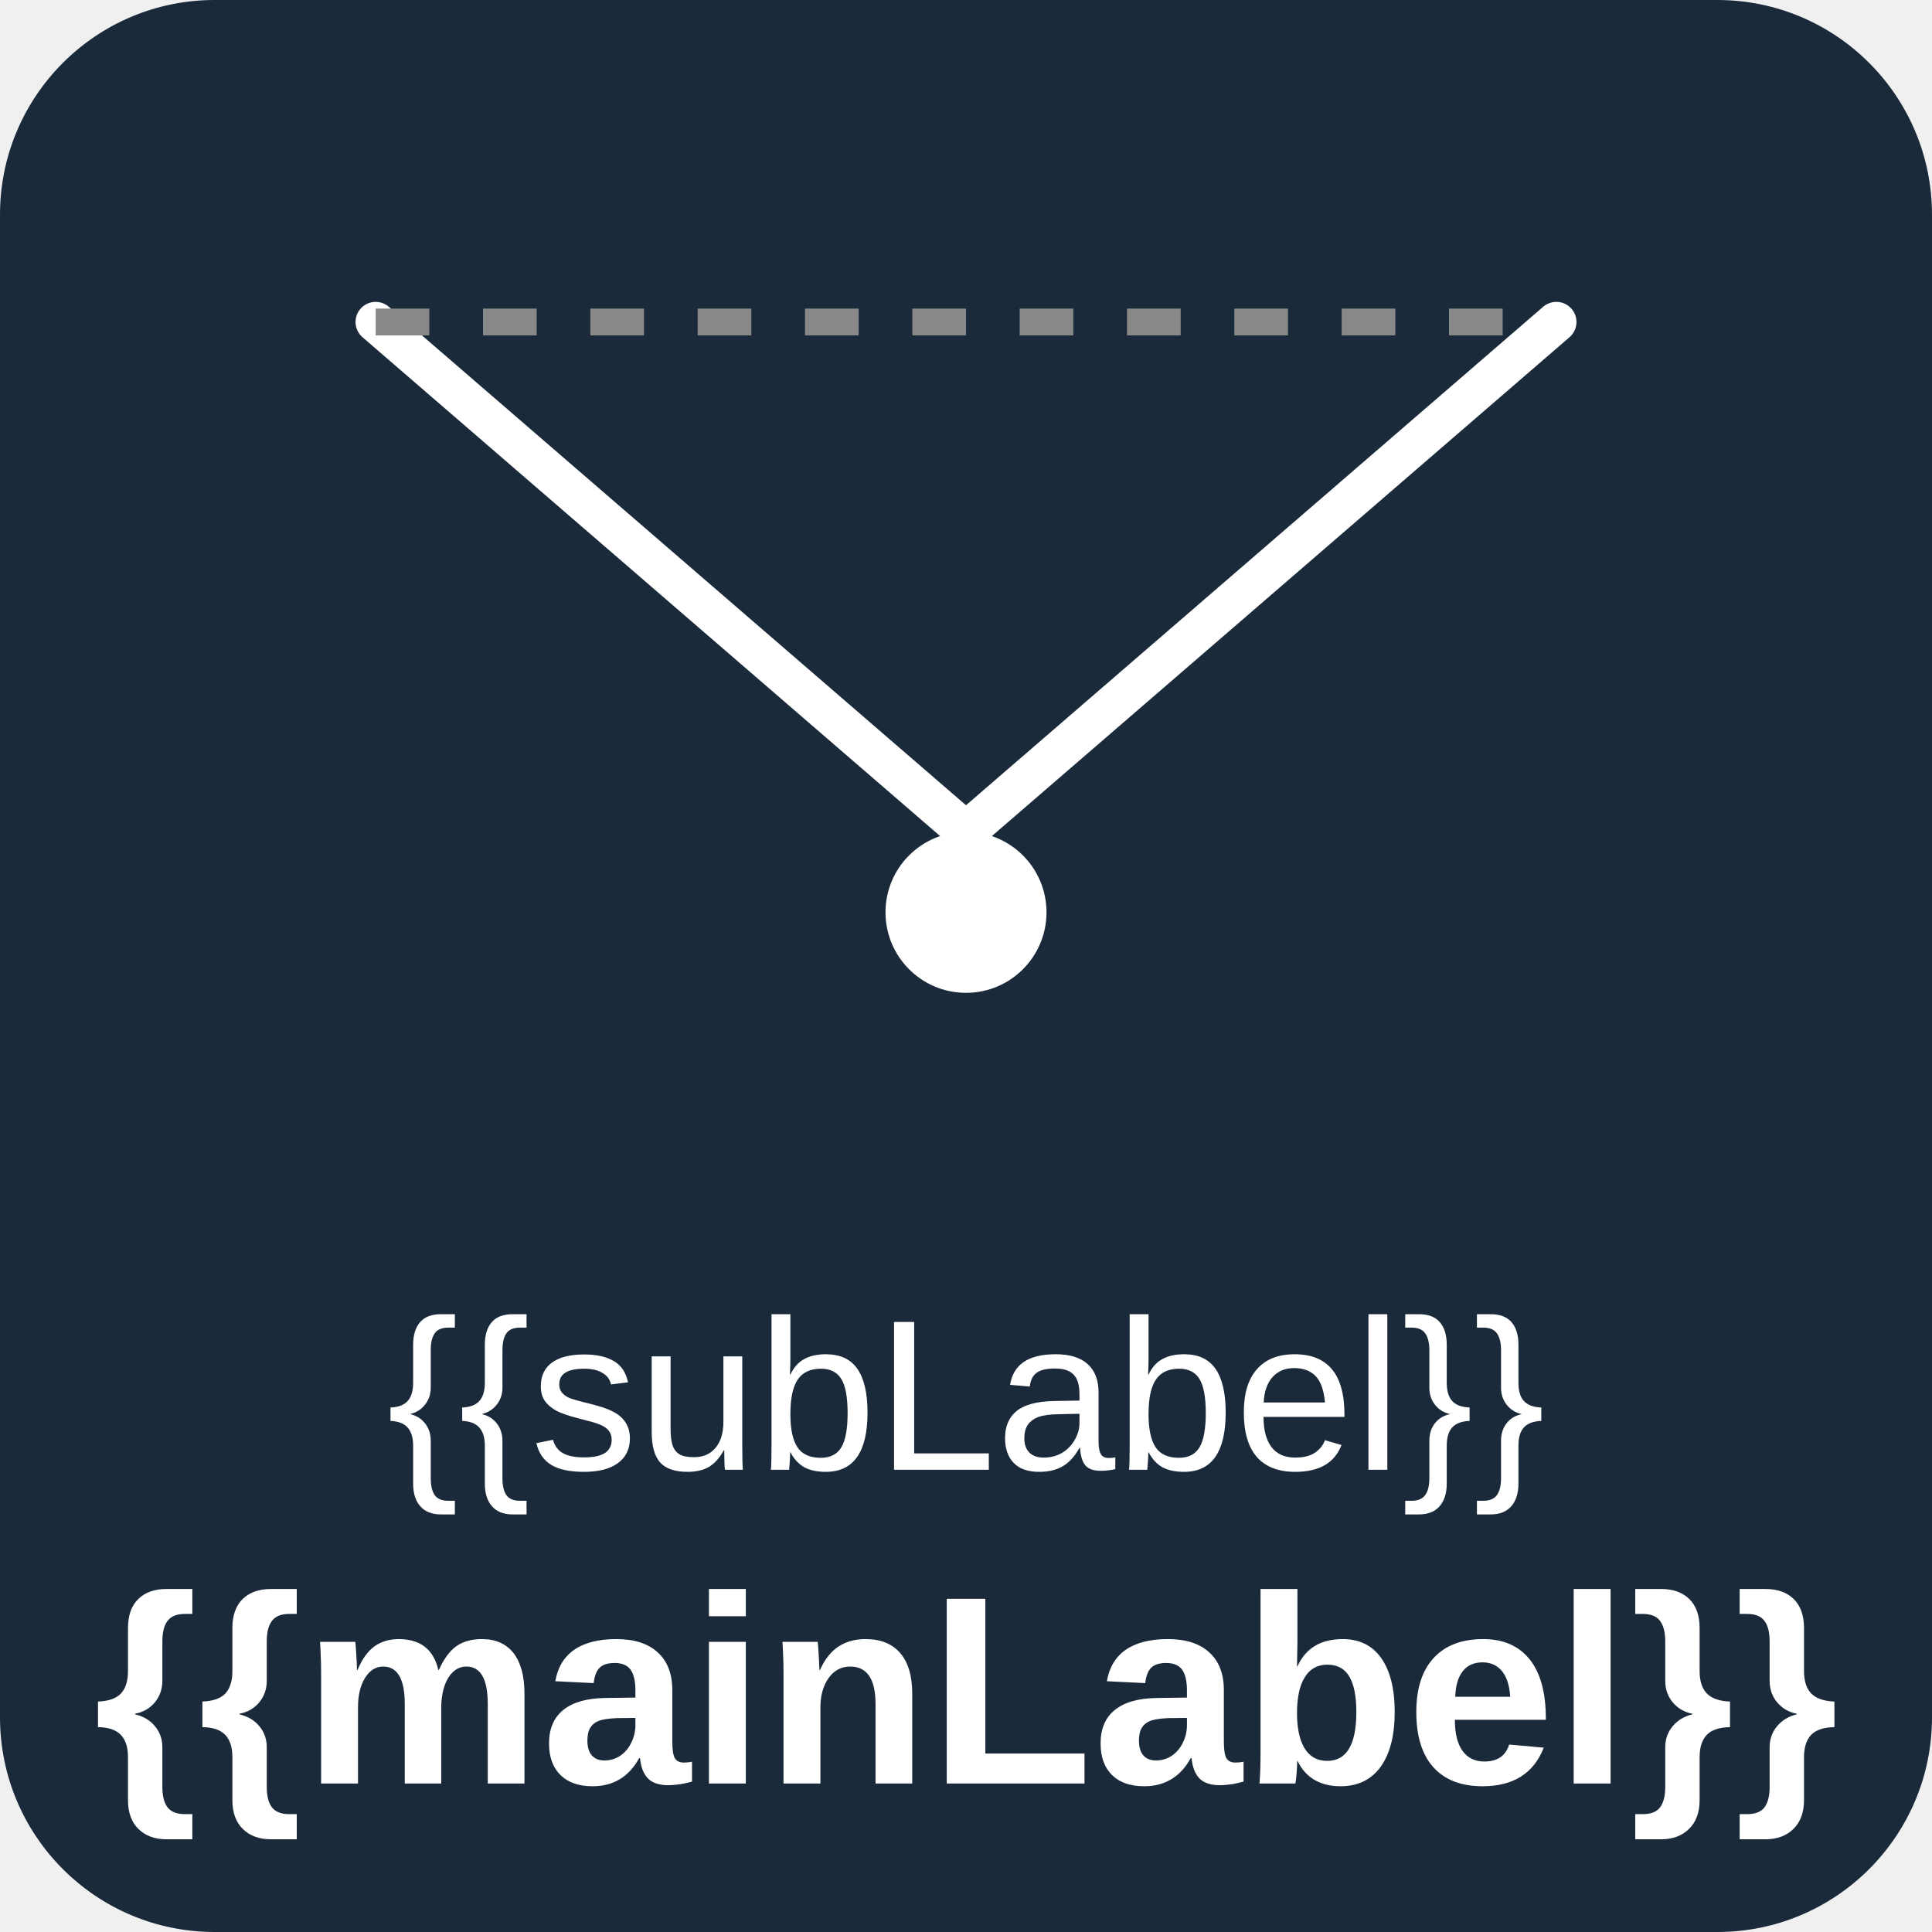
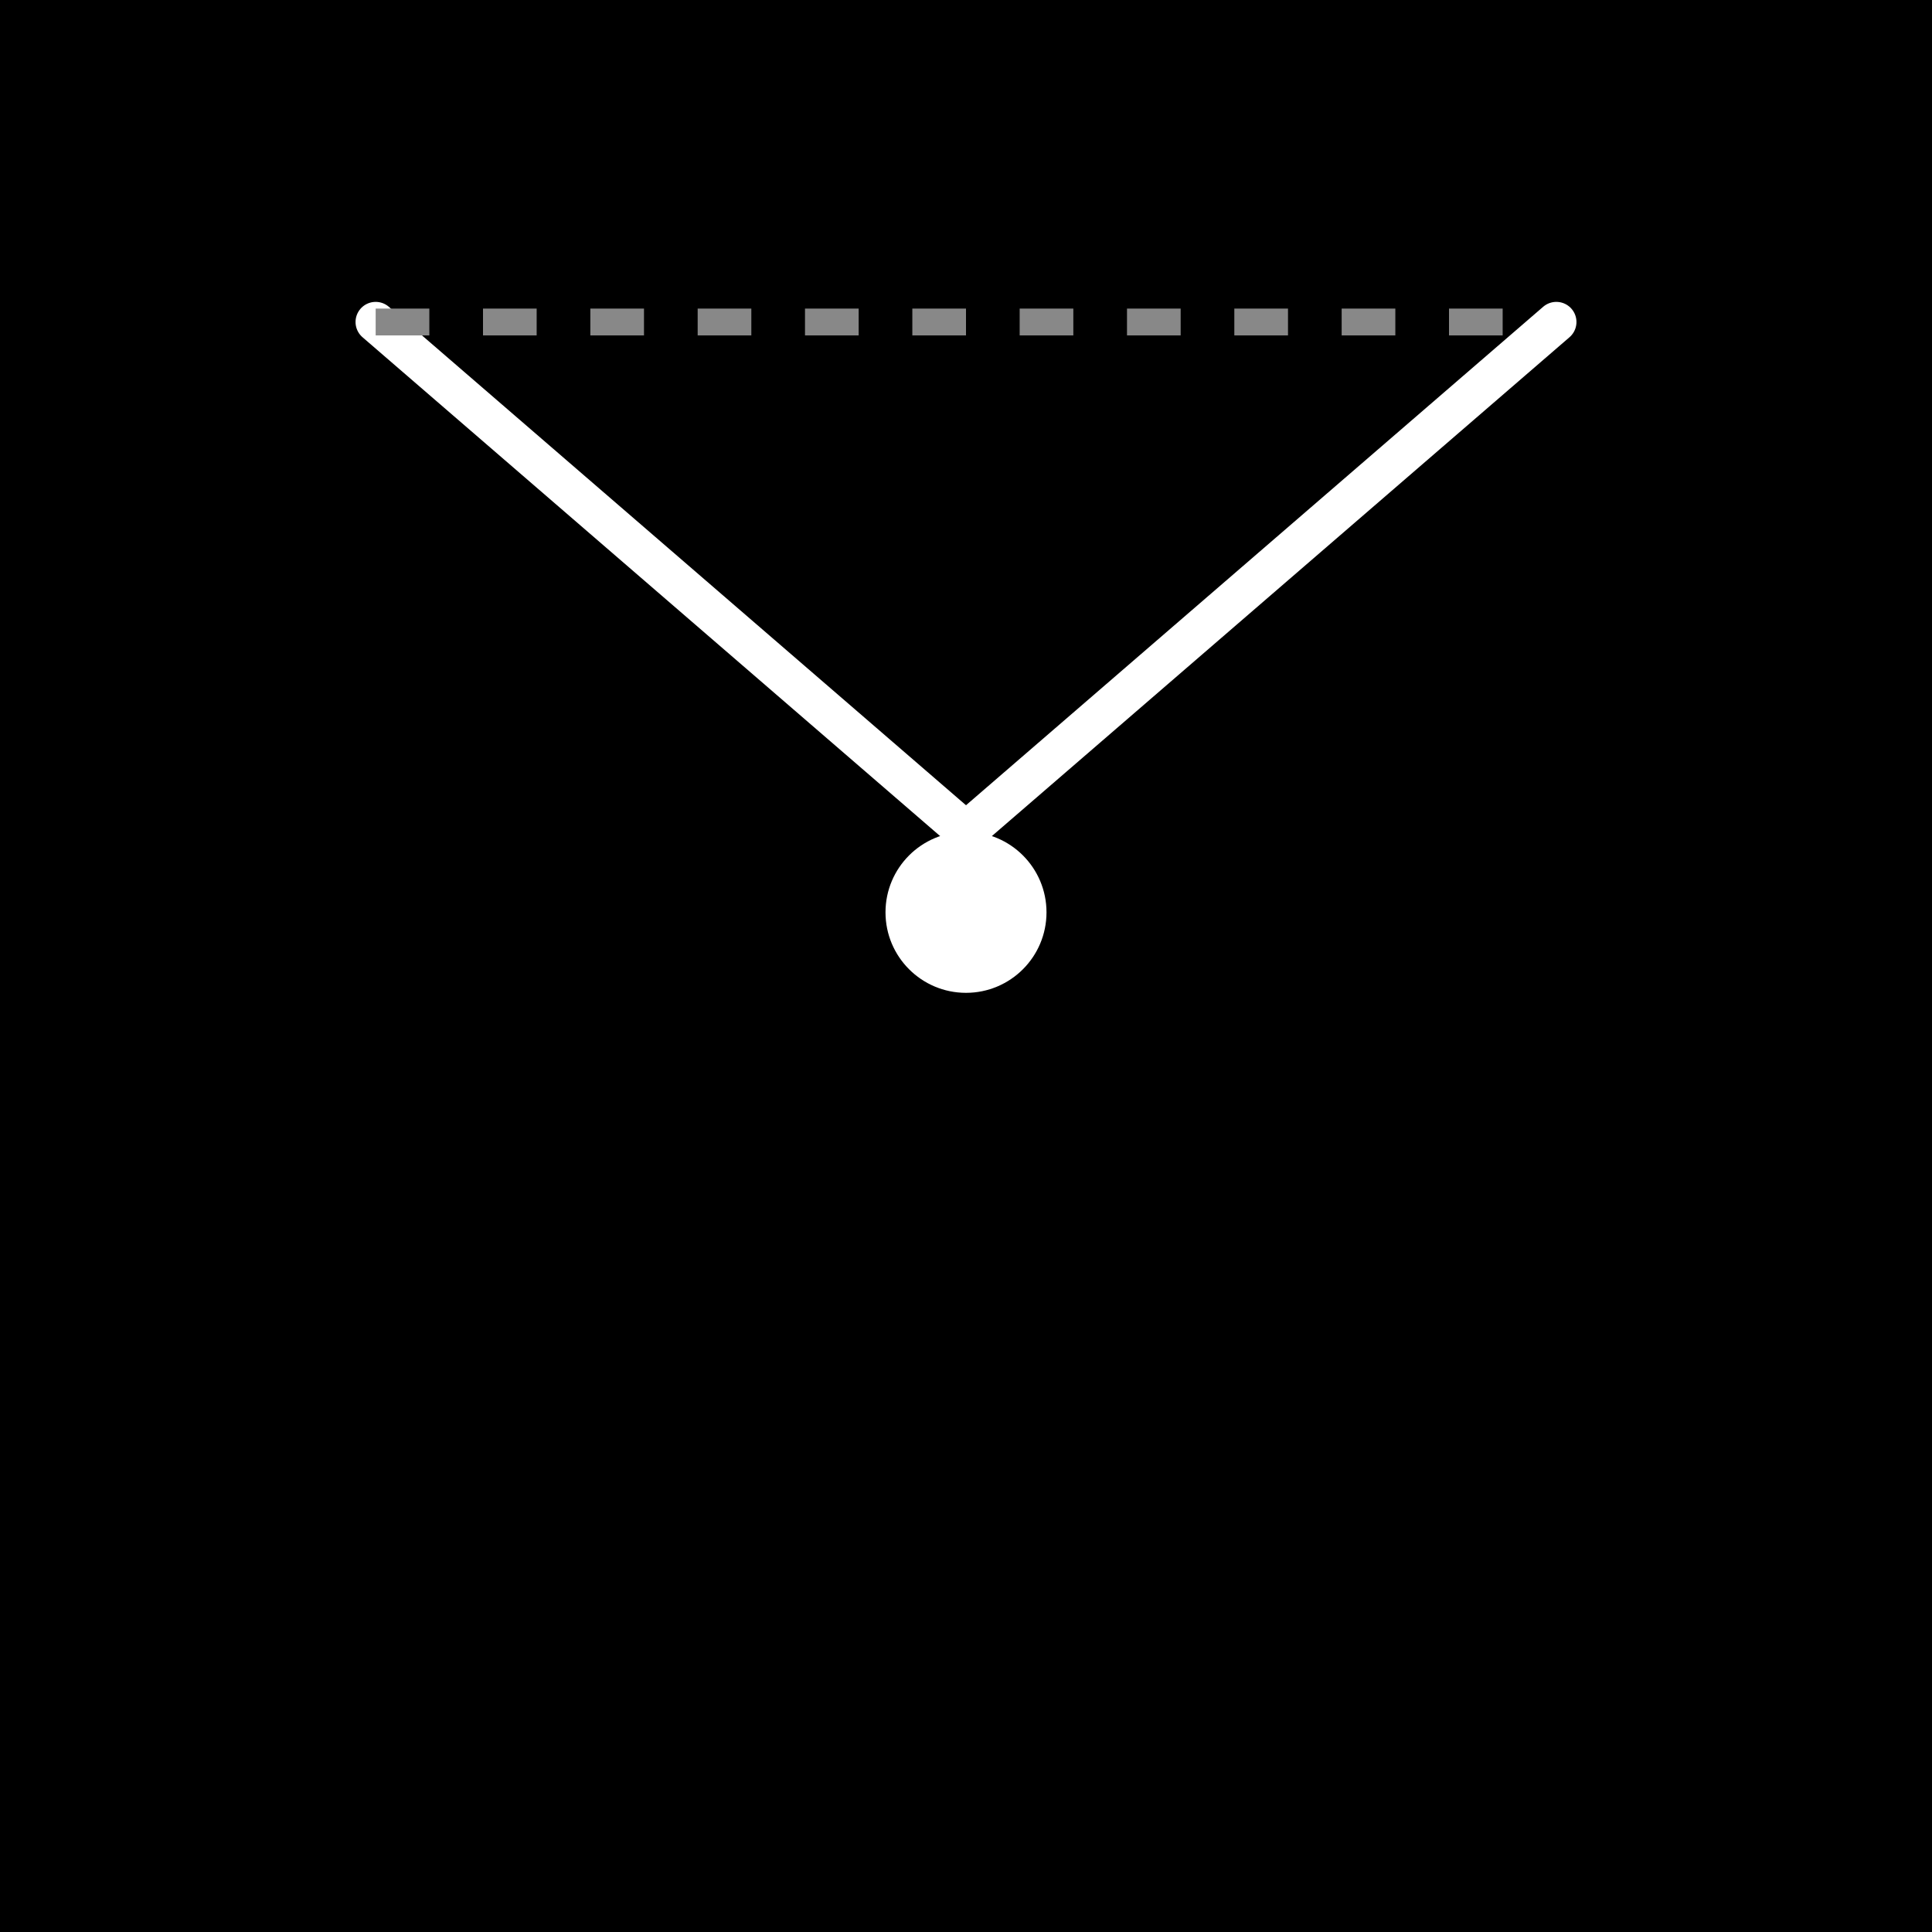
<svg xmlns="http://www.w3.org/2000/svg" viewBox="0 0 144 144">
  <g filter="url(#activity-state)">
-     <rect x="0" y="0" width="144" height="144" rx="16" fill="#1a2a3a" />
+     <rect x="0" y="0" width="144" height="144" fill="{{backgroundColor}}" />
    <circle cx="72" cy="68" r="6" fill="#ffffff" />
    <line x1="72" y1="62" x2="28" y2="24" stroke="#ffffff" stroke-width="3" stroke-linecap="round" />
    <line x1="72" y1="62" x2="116" y2="24" stroke="#ffffff" stroke-width="3" stroke-linecap="round" />
    <line x1="28" y1="24" x2="116" y2="24" stroke="#888888" stroke-width="2" stroke-dasharray="4,4" />
-     <text x="72" y="104" text-anchor="middle" dominant-baseline="central" fill="#ffffff" font-family="Arial, sans-serif" font-size="16">{{subLabel}}</text>
-     <text x="72" y="126" text-anchor="middle" dominant-baseline="central" fill="#ffffff" font-family="Arial, sans-serif" font-size="20" font-weight="bold">{{mainLabel}}</text>
+     <text x="72" y="104" text-anchor="middle" dominant-baseline="central" fill="{{textColor}}" font-family="Arial, sans-serif" font-size="16">{{subLabel}}</text>
+     <text x="72" y="126" text-anchor="middle" dominant-baseline="central" fill="{{textColor}}" font-family="Arial, sans-serif" font-size="20" font-weight="bold">{{mainLabel}}</text>
  </g>
</svg>
